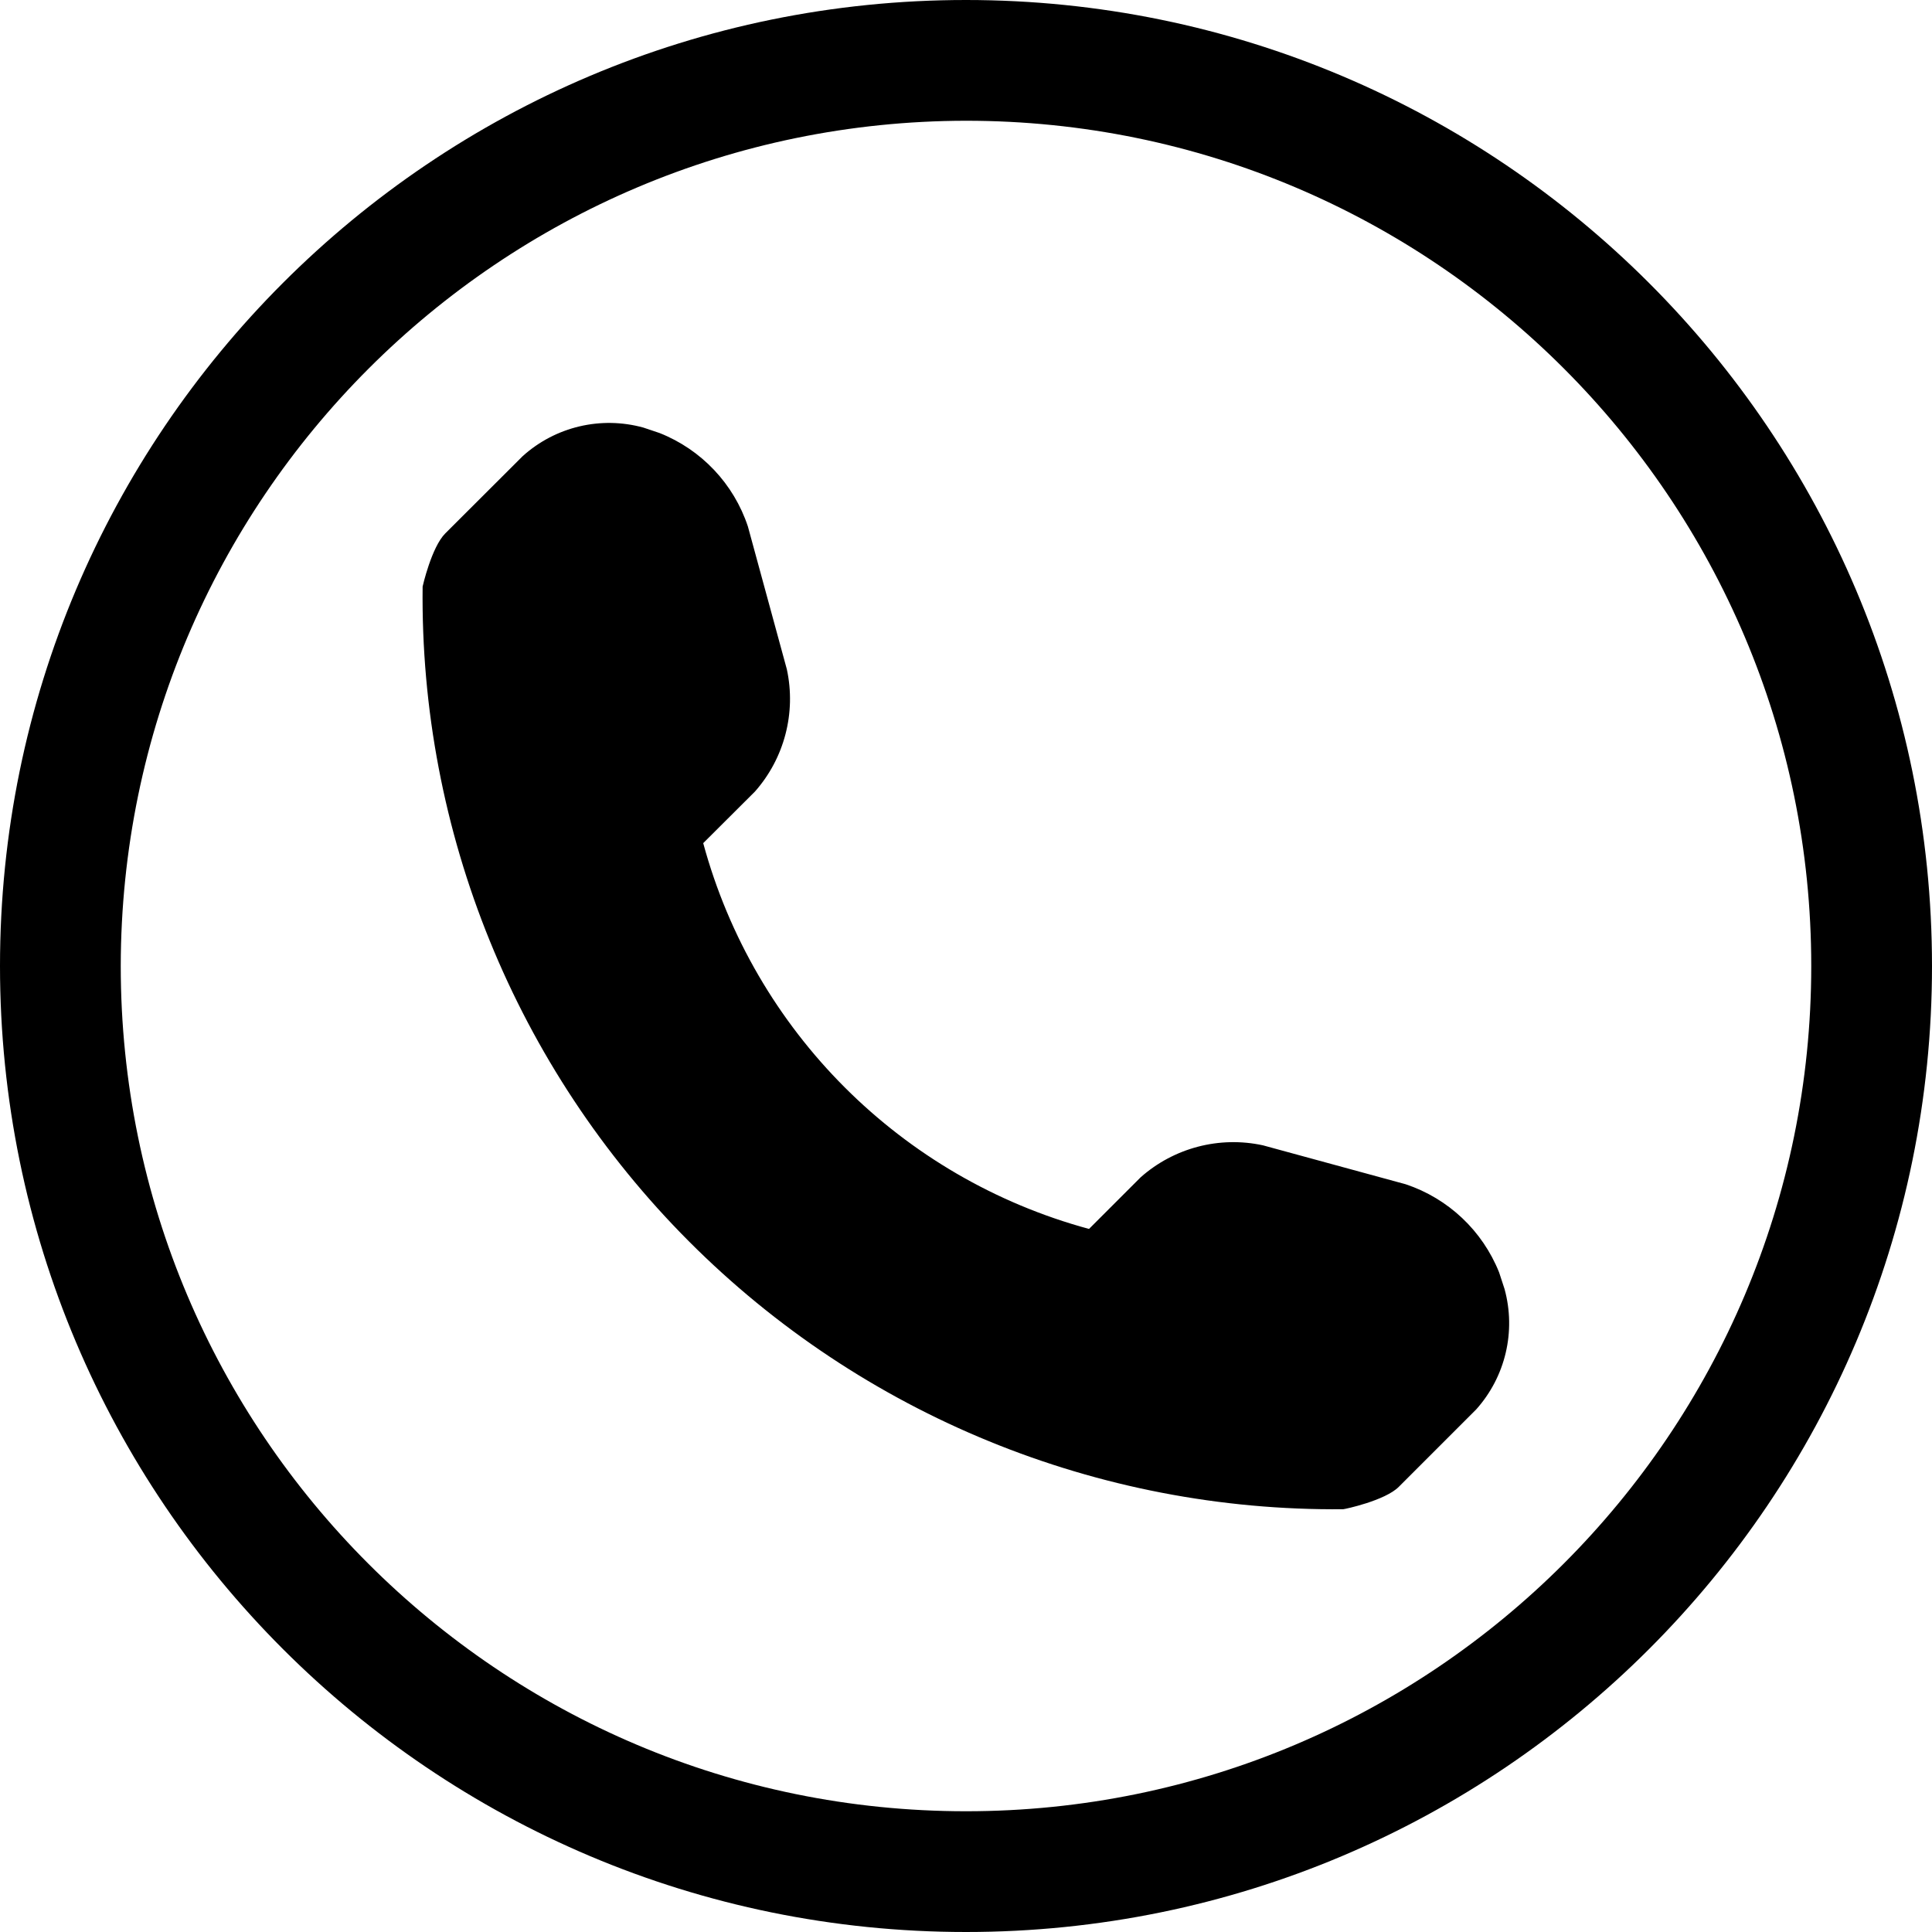
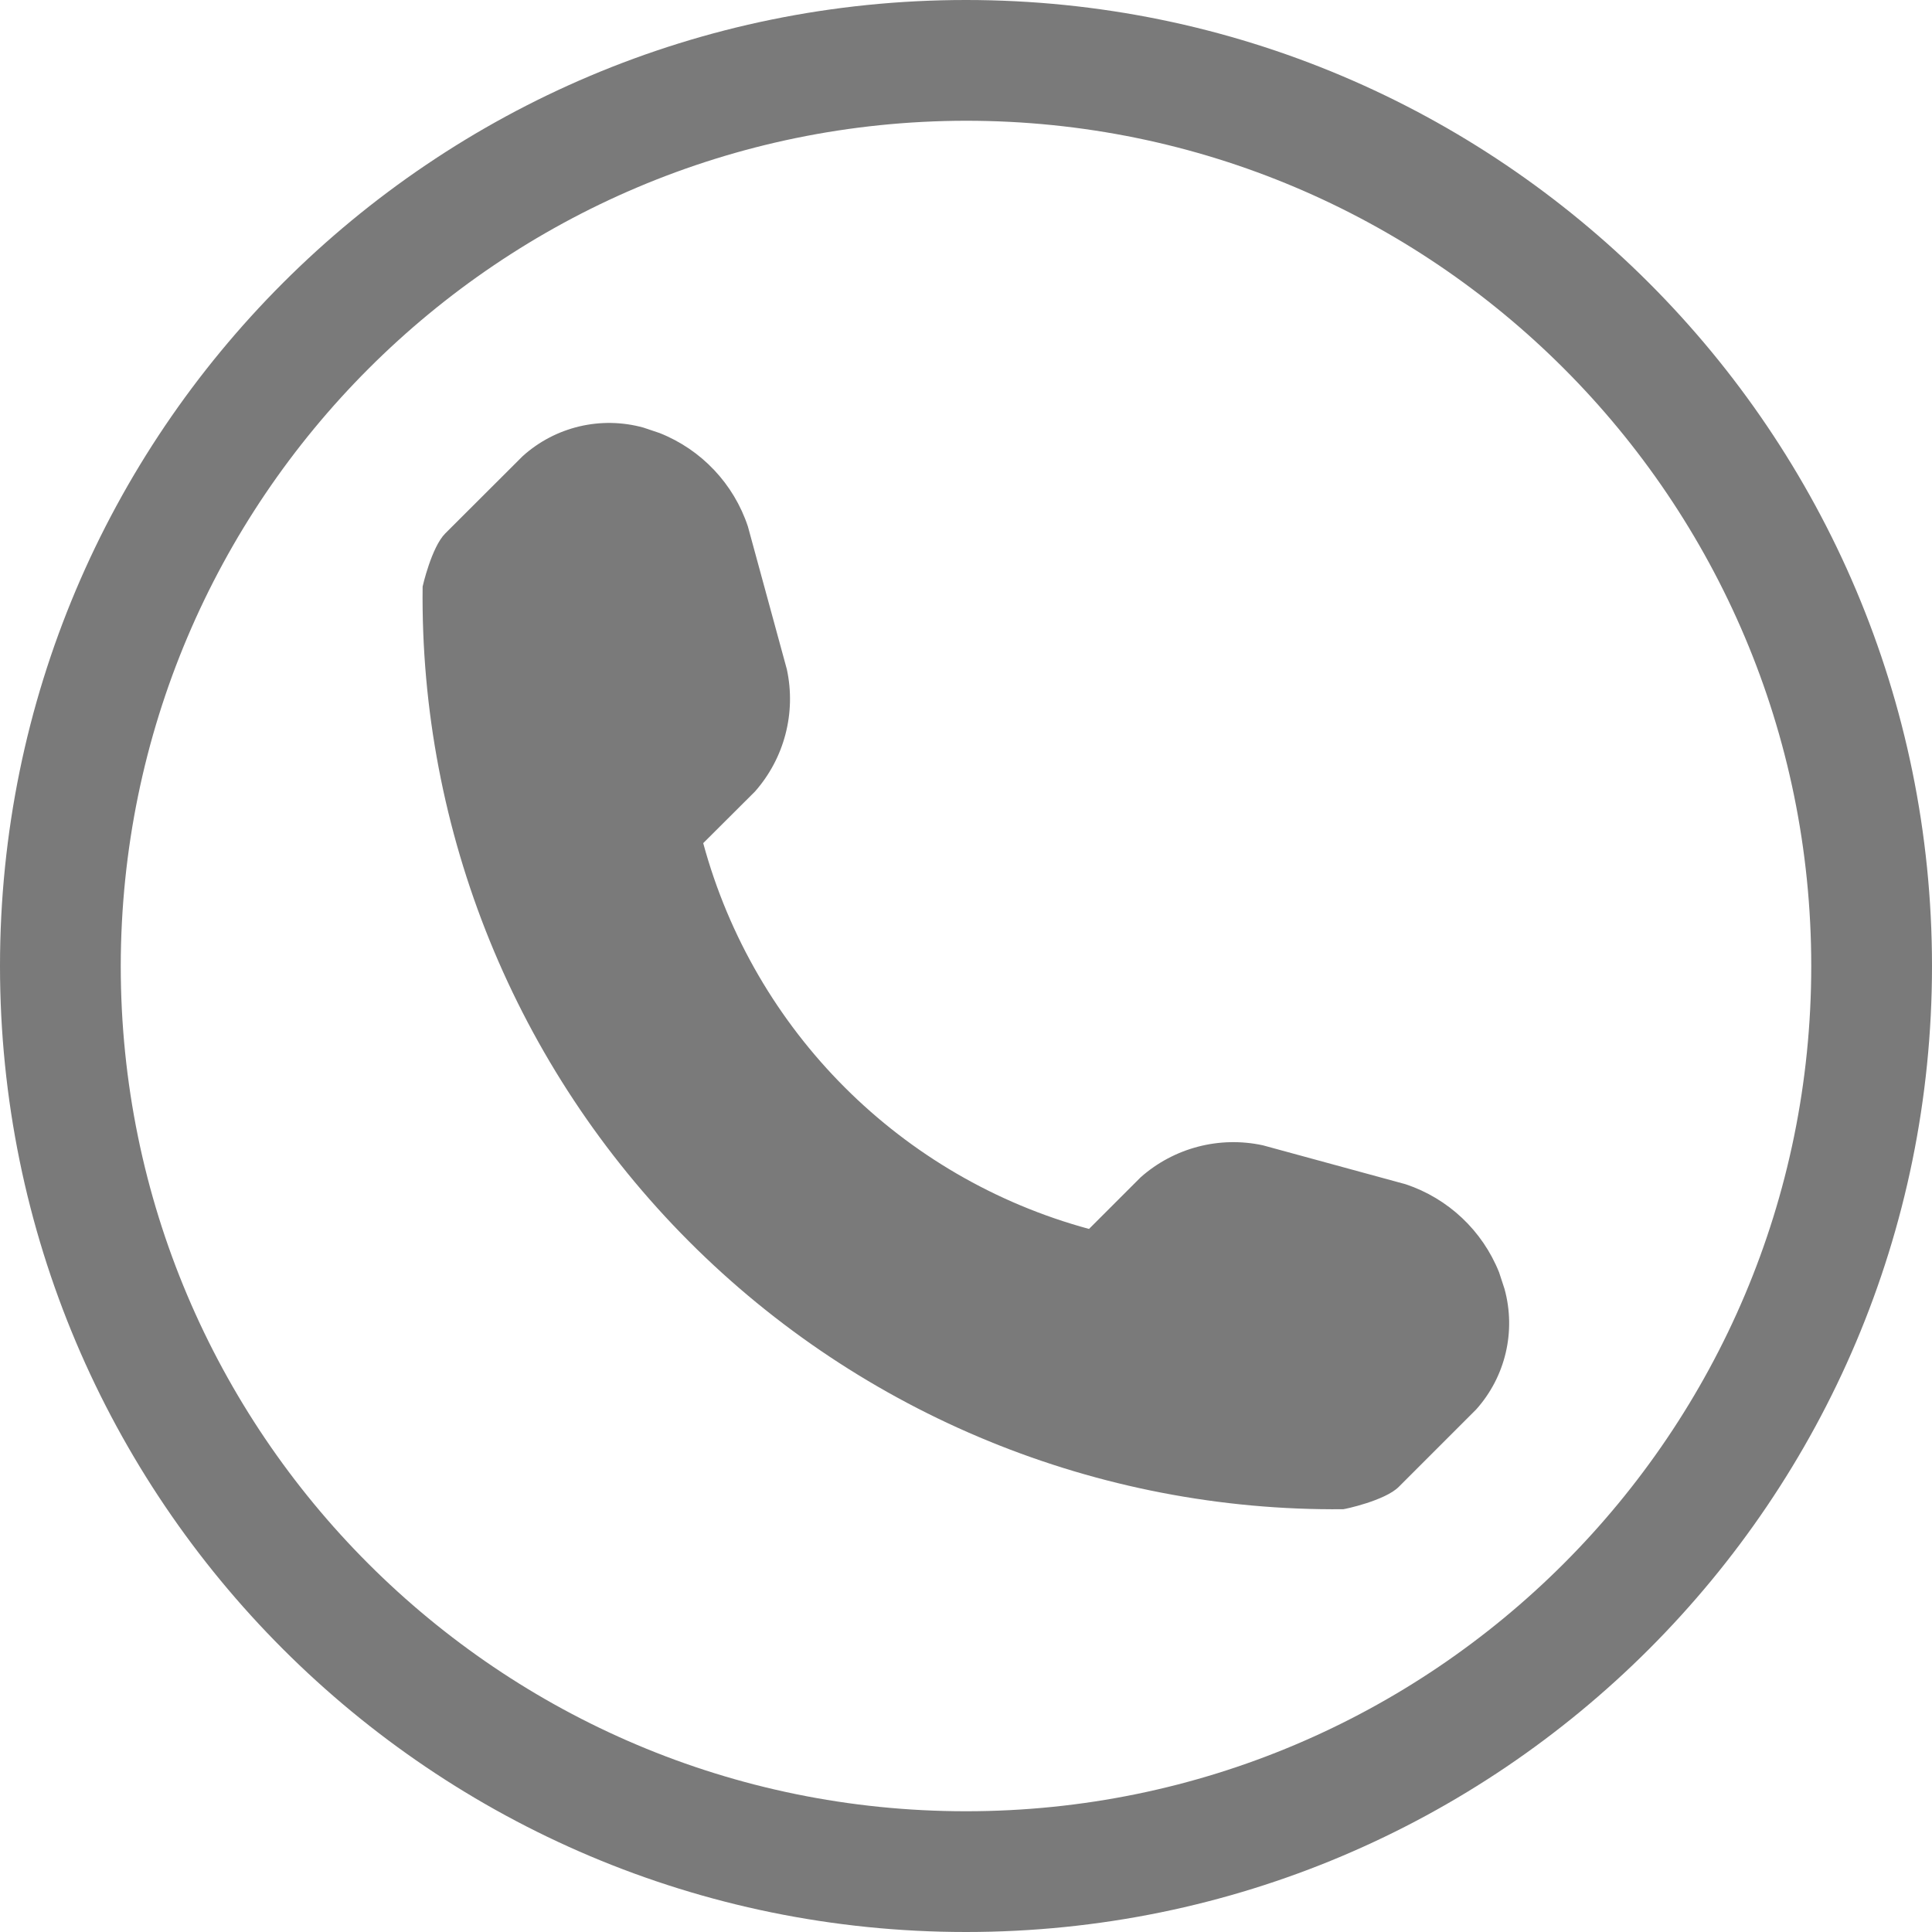
- <svg xmlns="http://www.w3.org/2000/svg" viewBox="0 0 128 128">
-   <path fill-rule="evenodd" d="M64 8A56 56 0 1 1 8 64 56.068 56.068 0 0 1 64 8m0-8a64 64 0 1 0 64 64A64.008 64.008 0 0 0 64 0zm35.68 85.4l-.36-1.1a10.111 10.111 0 0 0-6.19-5.84l-9.46-2.58a9.259 9.259 0 0 0-8.1 2.12l-3.42 3.42a36.343 36.343 0 0 1-25.56-25.56l3.43-3.42a9.276 9.276 0 0 0 2.11-8.1l-2.58-9.46a10.074 10.074 0 0 0-5.85-6.19l-1.07-.36a8.546 8.546 0 0 0-8 1.89l-5.13 5.12c-.91.91-1.5 3.51-1.5 3.52a60.426 60.426 0 0 0 60.99 61.13c.09 0 2.77-.57 3.68-1.48l5.13-5.13a8.562 8.562 0 0 0 1.88-7.98z" data-name="Auricular Phone Symbol In A Circle" />
+ <svg xmlns="http://www.w3.org/2000/svg" width="128" height="128" viewBox="0 0 128 128">
+   <defs>
+     <style>
+       .cls-1 {
+         fill: #7a7a7a;
+         fill-rule: evenodd;
+       }
+     </style>
+   </defs>
+   <path id="Auricular_Phone_Symbol_In_A_Circle" data-name="Auricular Phone Symbol In A Circle" class="cls-1" d="M1816,1320a56,56,0,1,1-56,56,56.068,56.068,0,0,1,56-56m0-8a64,64,0,1,0,64,64,64.008,64.008,0,0,0-64-64h0Zm35.68,85.4-0.36-1.1a10.111,10.111,0,0,0-6.19-5.84l-9.46-2.58a9.259,9.259,0,0,0-8.1,2.12l-3.42,3.42a36.343,36.343,0,0,1-25.56-25.56l3.43-3.42a9.276,9.276,0,0,0,2.11-8.1l-2.58-9.46a10.074,10.074,0,0,0-5.85-6.19l-1.07-.36a8.546,8.546,0,0,0-8,1.89l-5.13,5.12c-0.91.91-1.5,3.51-1.5,3.52a60.426,60.426,0,0,0,60.99,61.13c0.09,0,2.77-.57,3.68-1.48l5.13-5.13A8.562,8.562,0,0,0,1851.68,1397.4Z" transform="translate(-1752 -1312)" />
</svg>
